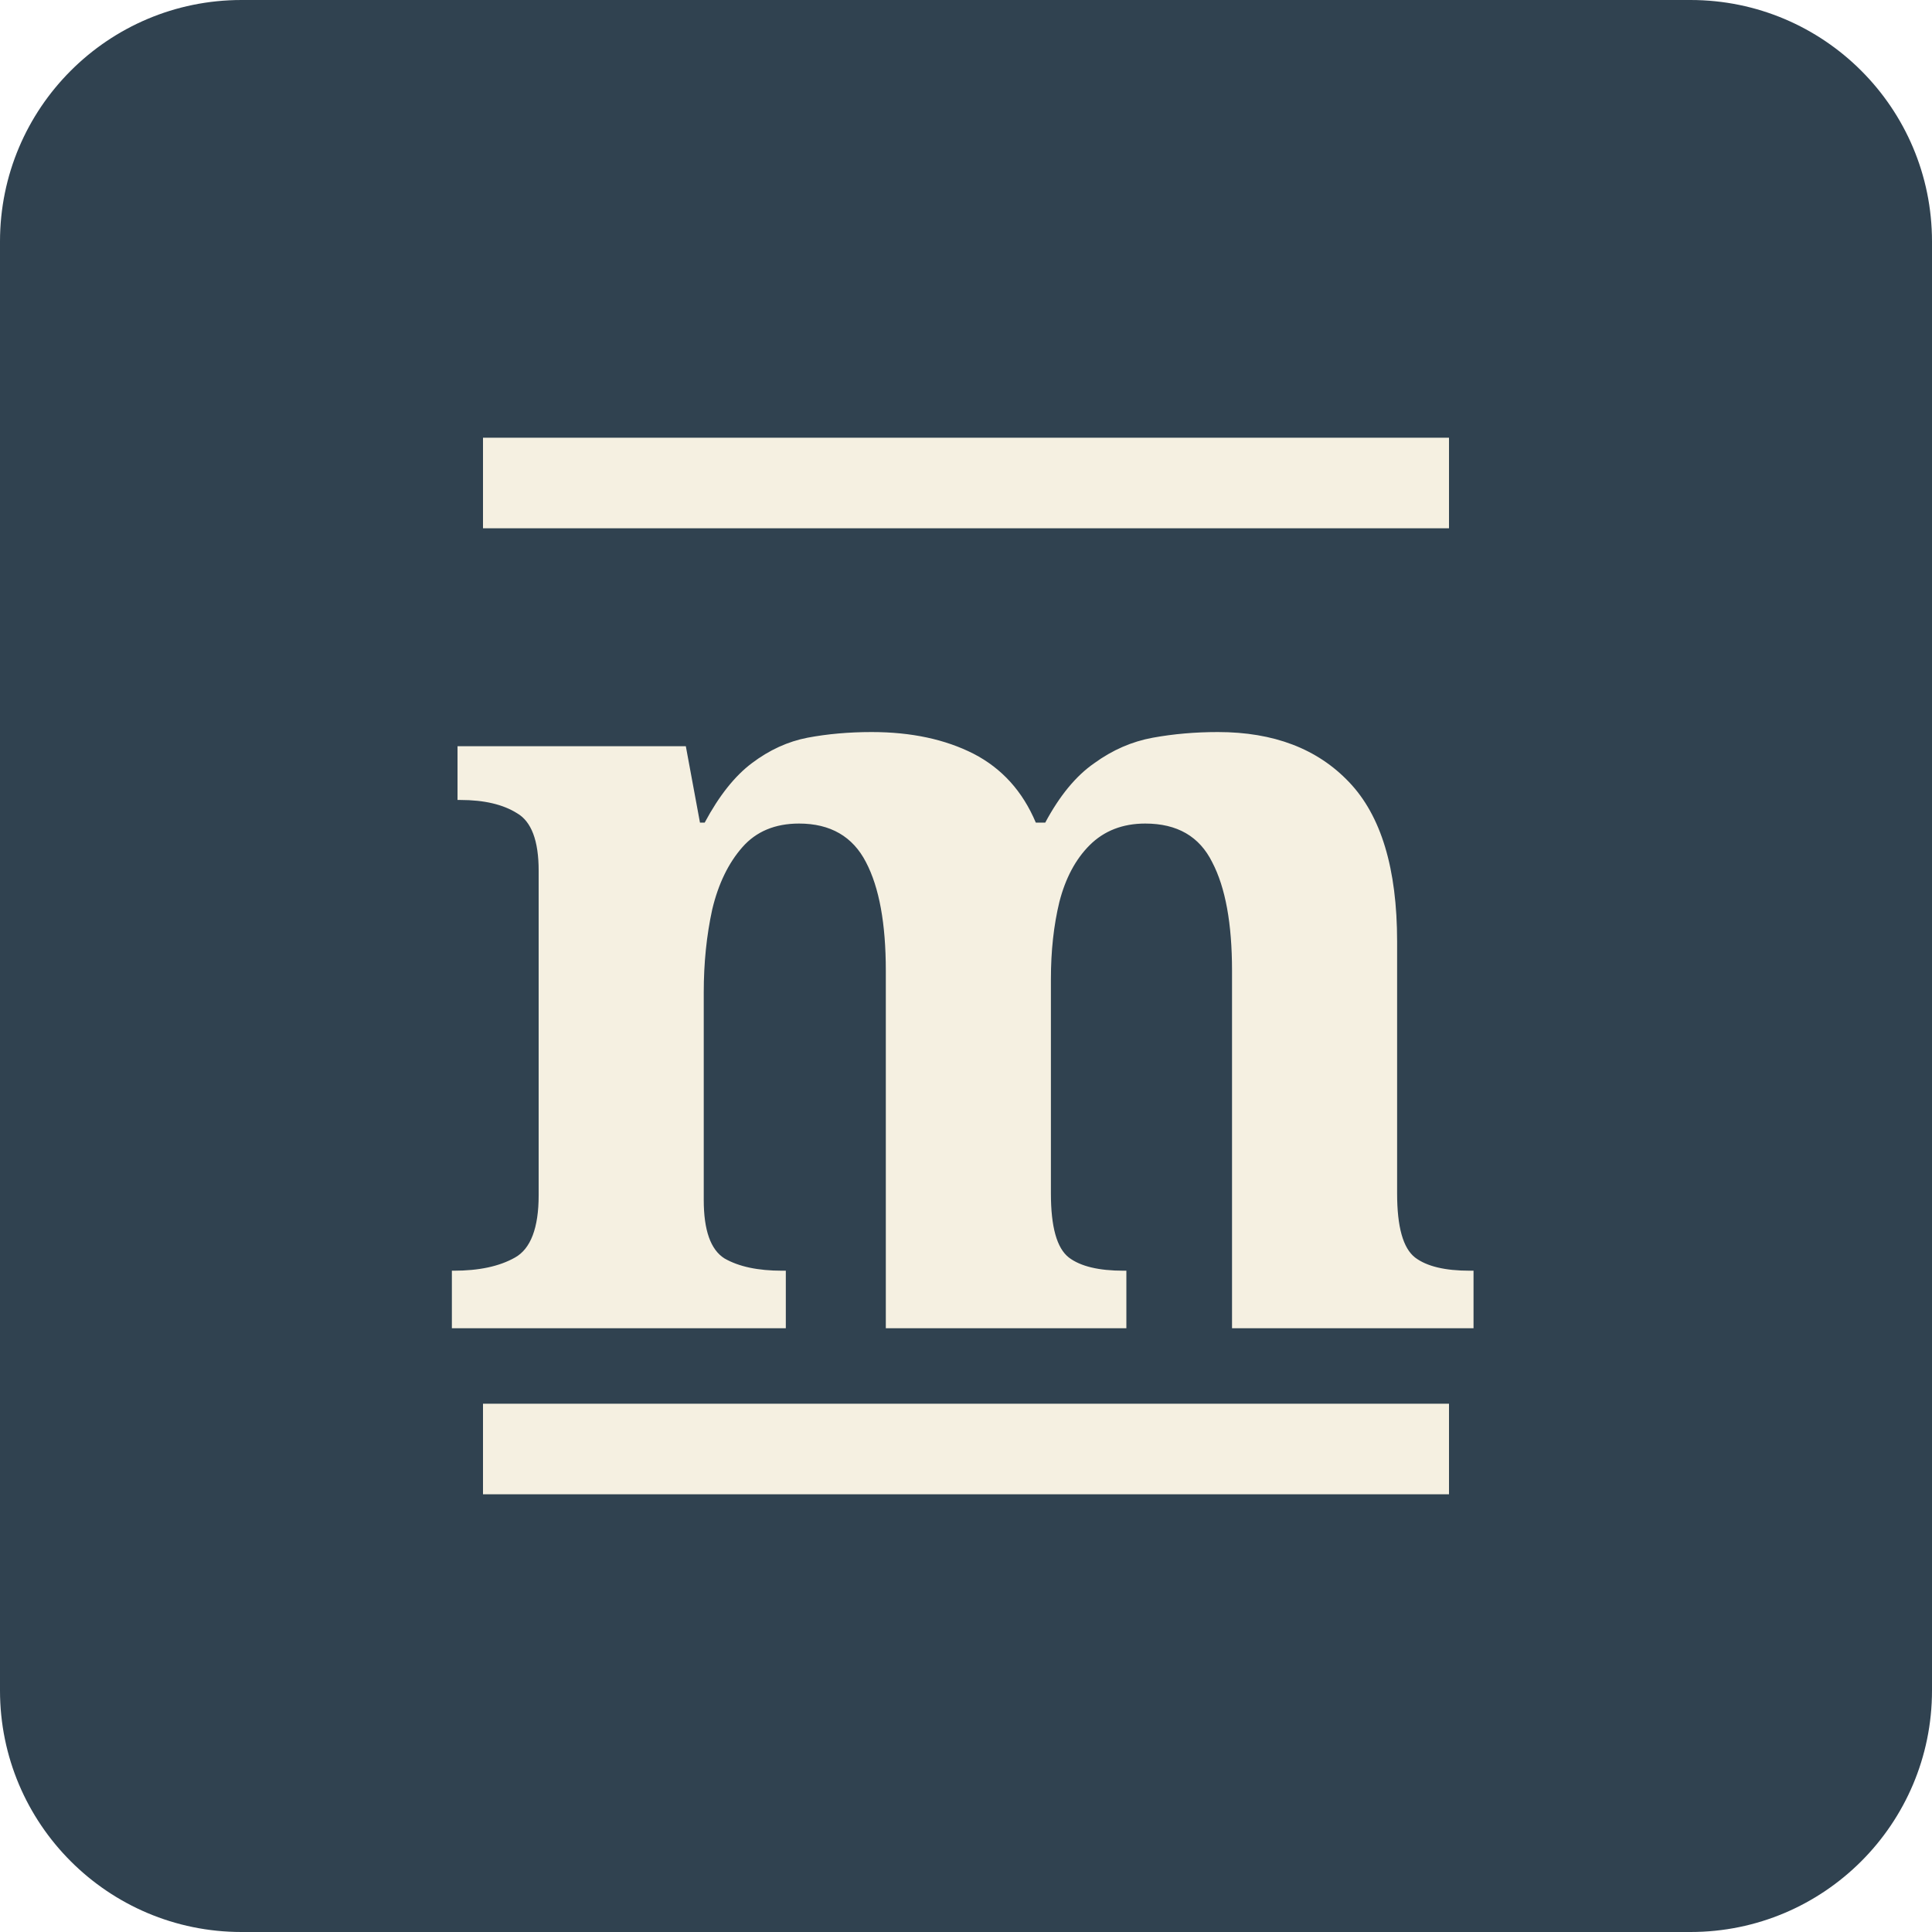
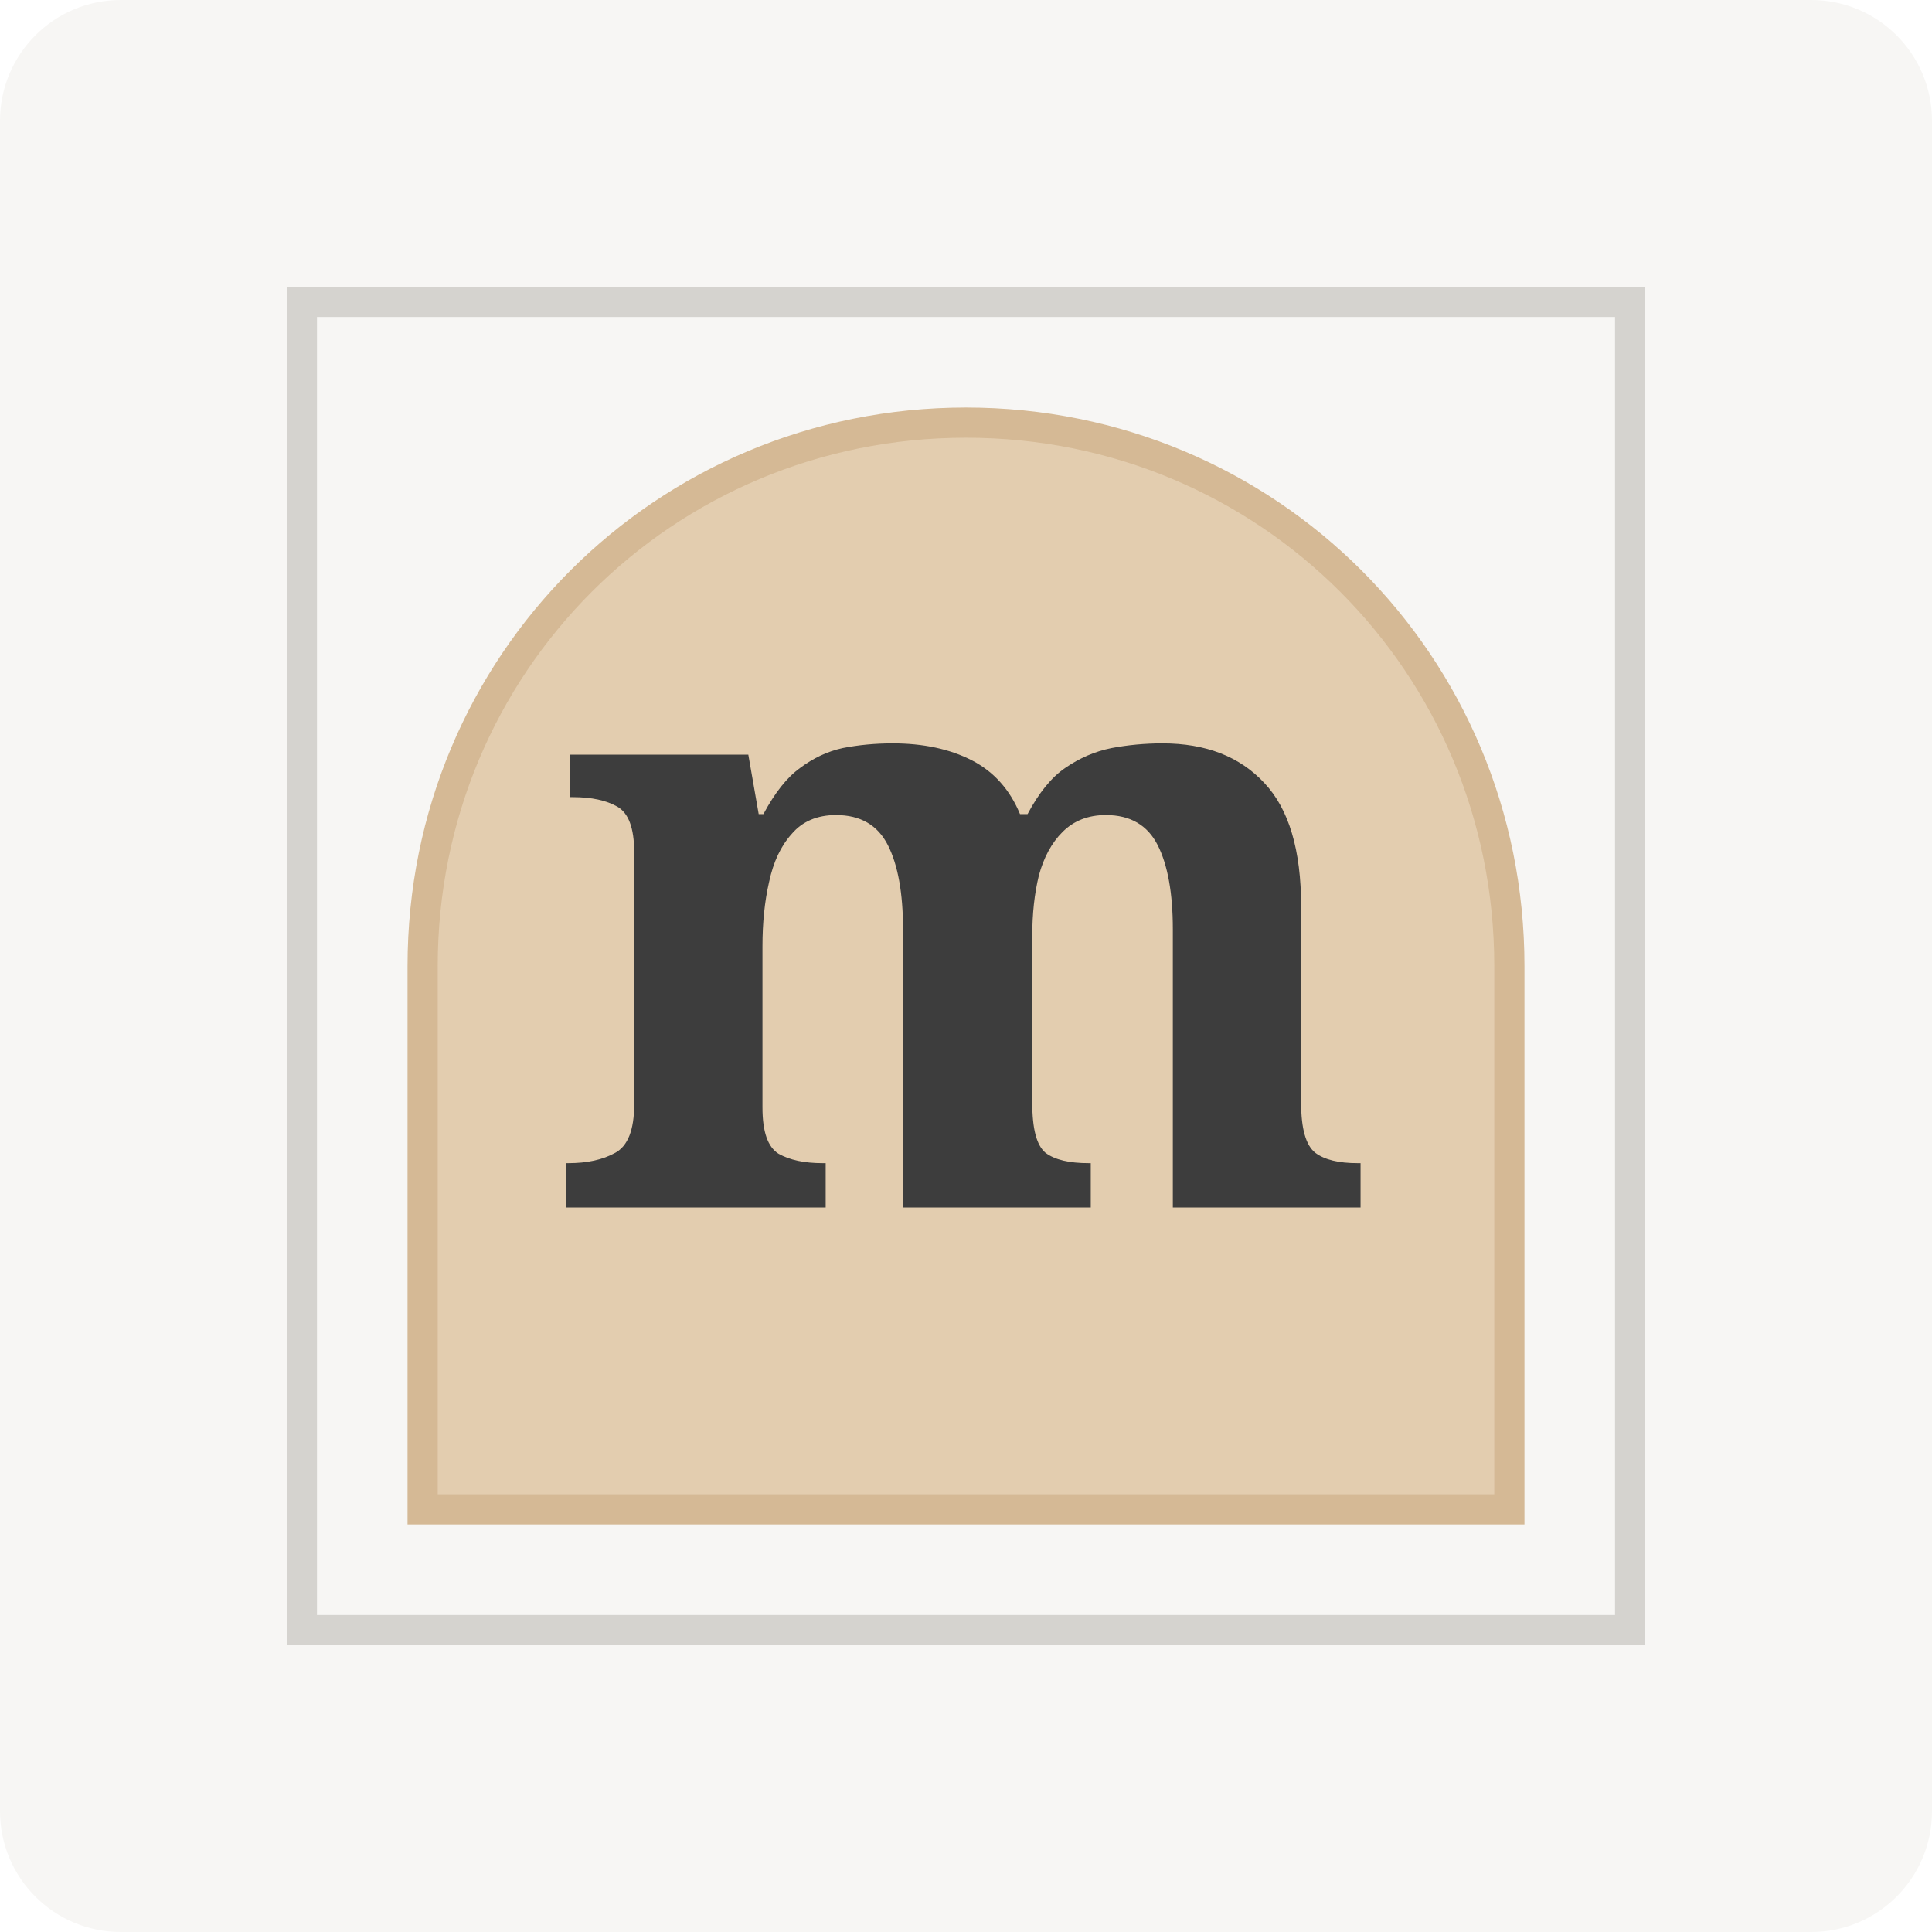
<svg xmlns="http://www.w3.org/2000/svg" viewBox="0 0 32 32">
-   <rect width="32" height="32" rx="4" fill="#304250" />
-   <text x="16" y="22" font-family="Georgia, serif" font-size="18" font-weight="bold" text-anchor="middle" fill="#f5f0e1">m</text>
-   <path d="M8 8 L24 8" stroke="#f5f0e1" stroke-width="1.5" />
-   <path d="M8 24 L24 24" stroke="#f5f0e1" stroke-width="1.5" />
+   <rect width="32" height="32" rx="2" fill="#F7F6F4" />
+   <path d="M5 27 L5 5 L27 5 L27 27 L5 27 Z" fill="#F7F6F4" stroke="#D5D3CF" stroke-width="0.5" />
+   <path d="M16 7 C11 7 7 11 7 16 L7 25 L25 25 L25 16 C25 11 21 7 16 7 Z" fill="#E3CDAF" stroke="#D5B995" stroke-width="0.5" />
+   <text x="16" y="20" font-family="Georgia, serif" font-size="14" font-weight="bold" text-anchor="middle" fill="#3D3D3D">m</text>
</svg>
